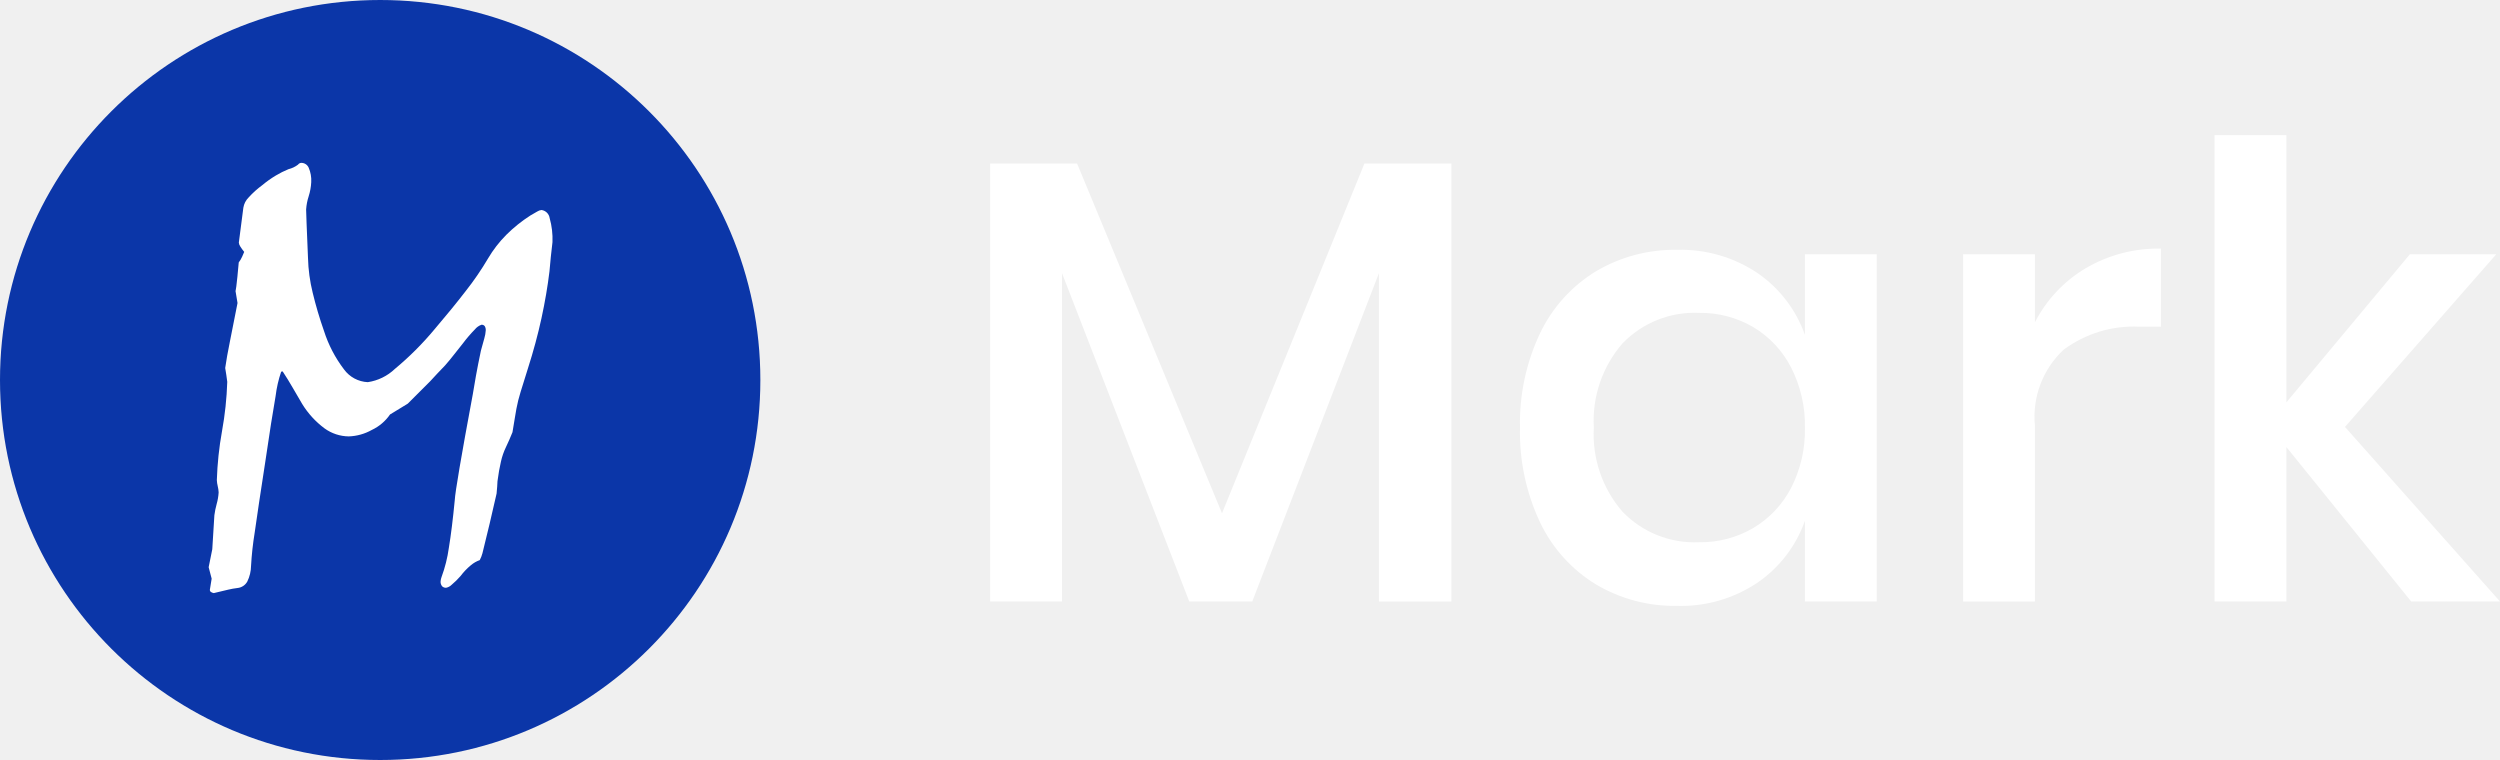
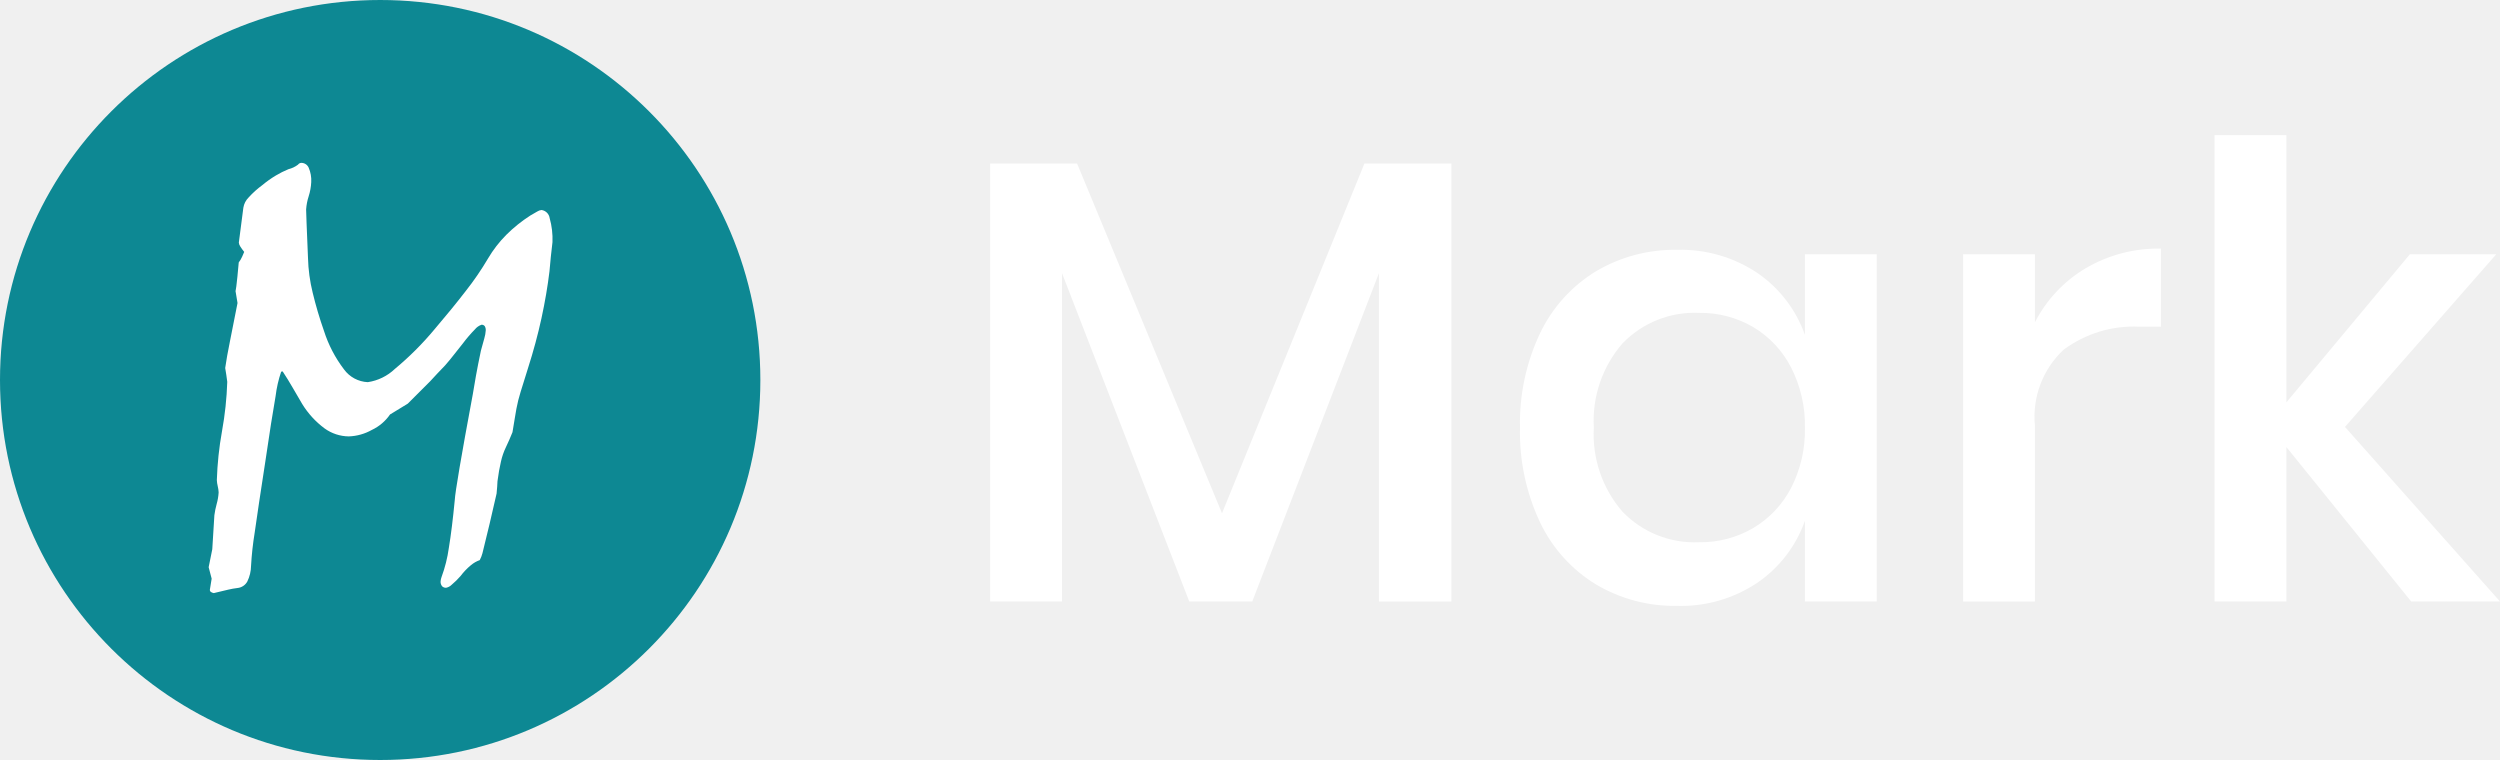
<svg xmlns="http://www.w3.org/2000/svg" id="Layer_1" data-name="Layer 1" viewBox="0 0 125 38">
  <defs>
-     <style>.cls-1{fill:#0b36a8;}.cls-2{fill:#fff;}</style>
+     <style>.cls-1{fill:#0d8893;}.cls-2{fill:#fff;}</style>
  </defs>
  <ellipse class="cls-1" cx="19.009" cy="19" rx="19.009" ry="19" />
  <path class="cls-2" d="M11.876,15.151q-0.045-.3-0.105-0.631c0,0.09.015,0.021,0.046-.21s0.07-.626.12-1.188a1.436,1.436,0,0,0,.173-0.294c0.035-.084.068-0.162,0.1-0.233a2.442,2.442,0,0,1-.2-0.278,0.388,0.388,0,0,1-.068-0.188q0.12-.917.226-1.745a0.929,0.929,0,0,1,.263-0.511,4.565,4.565,0,0,1,.685-0.617,5.3,5.3,0,0,1,.677-0.481,4.689,4.689,0,0,1,.631-0.316A1.3,1.3,0,0,0,14.9,8.233a0.214,0.214,0,0,1,.165-0.09,0.4,0.4,0,0,1,.369.241,1.589,1.589,0,0,1,.128.722,2.78,2.78,0,0,1-.128.707,2.753,2.753,0,0,0-.128.662q0,0.09.023,0.692T15.4,12.9a8.108,8.108,0,0,0,.233,1.73,19.439,19.439,0,0,0,.564,1.91A6.373,6.373,0,0,0,17.2,18.469a1.556,1.556,0,0,0,1.189.639,2.491,2.491,0,0,0,1.354-.662,15.217,15.217,0,0,0,1.987-1.986q0.873-1.022,1.558-1.91A14.564,14.564,0,0,0,24.4,12.926a5.984,5.984,0,0,1,.918-1.188,7.245,7.245,0,0,1,1.2-.963l0.346-.2a0.487,0.487,0,0,1,.211-0.075,0.477,0.477,0,0,1,.408.406,3.871,3.871,0,0,1,.141,1.2q-0.09.736-.15,1.459-0.136,1.128-.4,2.346t-0.683,2.527q-0.21.662-.361,1.158a7.377,7.377,0,0,0-.21.843c-0.02.13-.048,0.293-0.083,0.488s-0.073.424-.113,0.684c-0.1.251-.21,0.5-0.33,0.753a3.263,3.263,0,0,0-.248.721q-0.1.421-.172,0.978c0,0.07-.005.161-0.015,0.271s-0.021.225-.03,0.346q-0.345,1.534-.706,2.979a1.624,1.624,0,0,1-.135.346,1.438,1.438,0,0,0-.443.255,3.183,3.183,0,0,0-.518.542,3.99,3.99,0,0,1-.451.443,0.539,0.539,0,0,1-.271.143,0.264,0.264,0,0,1-.2-0.075,0.352,0.352,0,0,1-.075-0.255,0.8,0.8,0,0,1,.045-0.2,7.052,7.052,0,0,0,.369-1.474q0.158-.962.294-2.377,0.015-.3.24-1.625t0.662-3.67q0.059-.376.158-0.925t0.248-1.256c0.07-.241.128-0.449,0.173-0.624a1.751,1.751,0,0,0,.068-0.384,0.362,0.362,0,0,0-.052-0.218,0.189,0.189,0,0,0-.159-0.068,0.73,0.73,0,0,0-.331.233,6.9,6.9,0,0,0-.6.7c-0.14.17-.283,0.351-0.429,0.541s-0.3.376-.459,0.557q-0.407.421-.753,0.8l-1.114,1.113-0.369.226q-0.218.135-.519,0.316a2.287,2.287,0,0,1-.911.774,2.534,2.534,0,0,1-1.152.323,2.1,2.1,0,0,1-1.211-.4,4.351,4.351,0,0,1-1.121-1.226q-0.241-.407-0.474-0.812t-0.5-.812l-0.075.015a6.094,6.094,0,0,0-.278,1.219q-0.2,1.129-.519,3.309-0.347,2.241-.527,3.52a15.7,15.7,0,0,0-.181,1.654,1.848,1.848,0,0,1-.188.79,0.628,0.628,0,0,1-.489.323,4.082,4.082,0,0,0-.466.083q-0.3.068-.722,0.172a0.408,0.408,0,0,1-.135-0.052,0.125,0.125,0,0,1-.06-0.114l0.09-.556-0.15-.572q0.09-.467.181-0.9,0.059-.9.105-1.7a4.226,4.226,0,0,1,.113-0.556,2.678,2.678,0,0,0,.1-0.586,1.563,1.563,0,0,0-.045-0.308,1.582,1.582,0,0,1-.045-0.308A16.722,16.722,0,0,1,11.1,21.56a16.841,16.841,0,0,0,.263-2.467Q11.32,18.747,11.26,18.4q0.076-.542.241-1.354T11.876,15.151Z" />
  <path class="cls-2" d="M72.57,8.175v21.9H68.947V13.658L62.613,30.074h-3.15L53.1,13.658V30.074H49.506V8.175h4.348L61.1,25.663,68.222,8.175H72.57Z" />
  <path class="cls-2" d="M87.883,13.658a6.286,6.286,0,0,1,2.363,3.087V12.712h3.592V30.074H90.246V26.04a6.275,6.275,0,0,1-2.363,3.087,6.854,6.854,0,0,1-4.033,1.167A7.684,7.684,0,0,1,79.8,29.222a7.312,7.312,0,0,1-2.789-3.087A10.523,10.523,0,0,1,76,21.379a10.461,10.461,0,0,1,1.008-4.728A7.327,7.327,0,0,1,79.8,13.563a7.707,7.707,0,0,1,4.049-1.072A6.873,6.873,0,0,1,87.883,13.658Zm-6.759,3.513a5.9,5.9,0,0,0-1.433,4.208,5.9,5.9,0,0,0,1.433,4.205,5,5,0,0,0,3.828,1.528,5.2,5.2,0,0,0,2.71-.71,5.026,5.026,0,0,0,1.89-2,6.309,6.309,0,0,0,.694-3.023,6.336,6.336,0,0,0-.694-3.01,5,5,0,0,0-1.89-2.015,5.2,5.2,0,0,0-2.71-.71A5,5,0,0,0,81.124,17.171Z" />
  <path class="cls-2" d="M104.268,13.422a7.149,7.149,0,0,1,3.78-.992v3.905h-1.069a5.884,5.884,0,0,0-3.8,1.151,4.59,4.59,0,0,0-1.433,3.8v8.79H98.155V12.712h3.592v3.4A6.689,6.689,0,0,1,104.268,13.422Z" />
  <path class="cls-2" d="M120.559,30.074l-6.239-7.721v7.721h-3.592V6.757h3.592V20.117l6.175-7.405h4.318l-7.564,8.634L125,30.074h-4.441Z" />
</svg>
